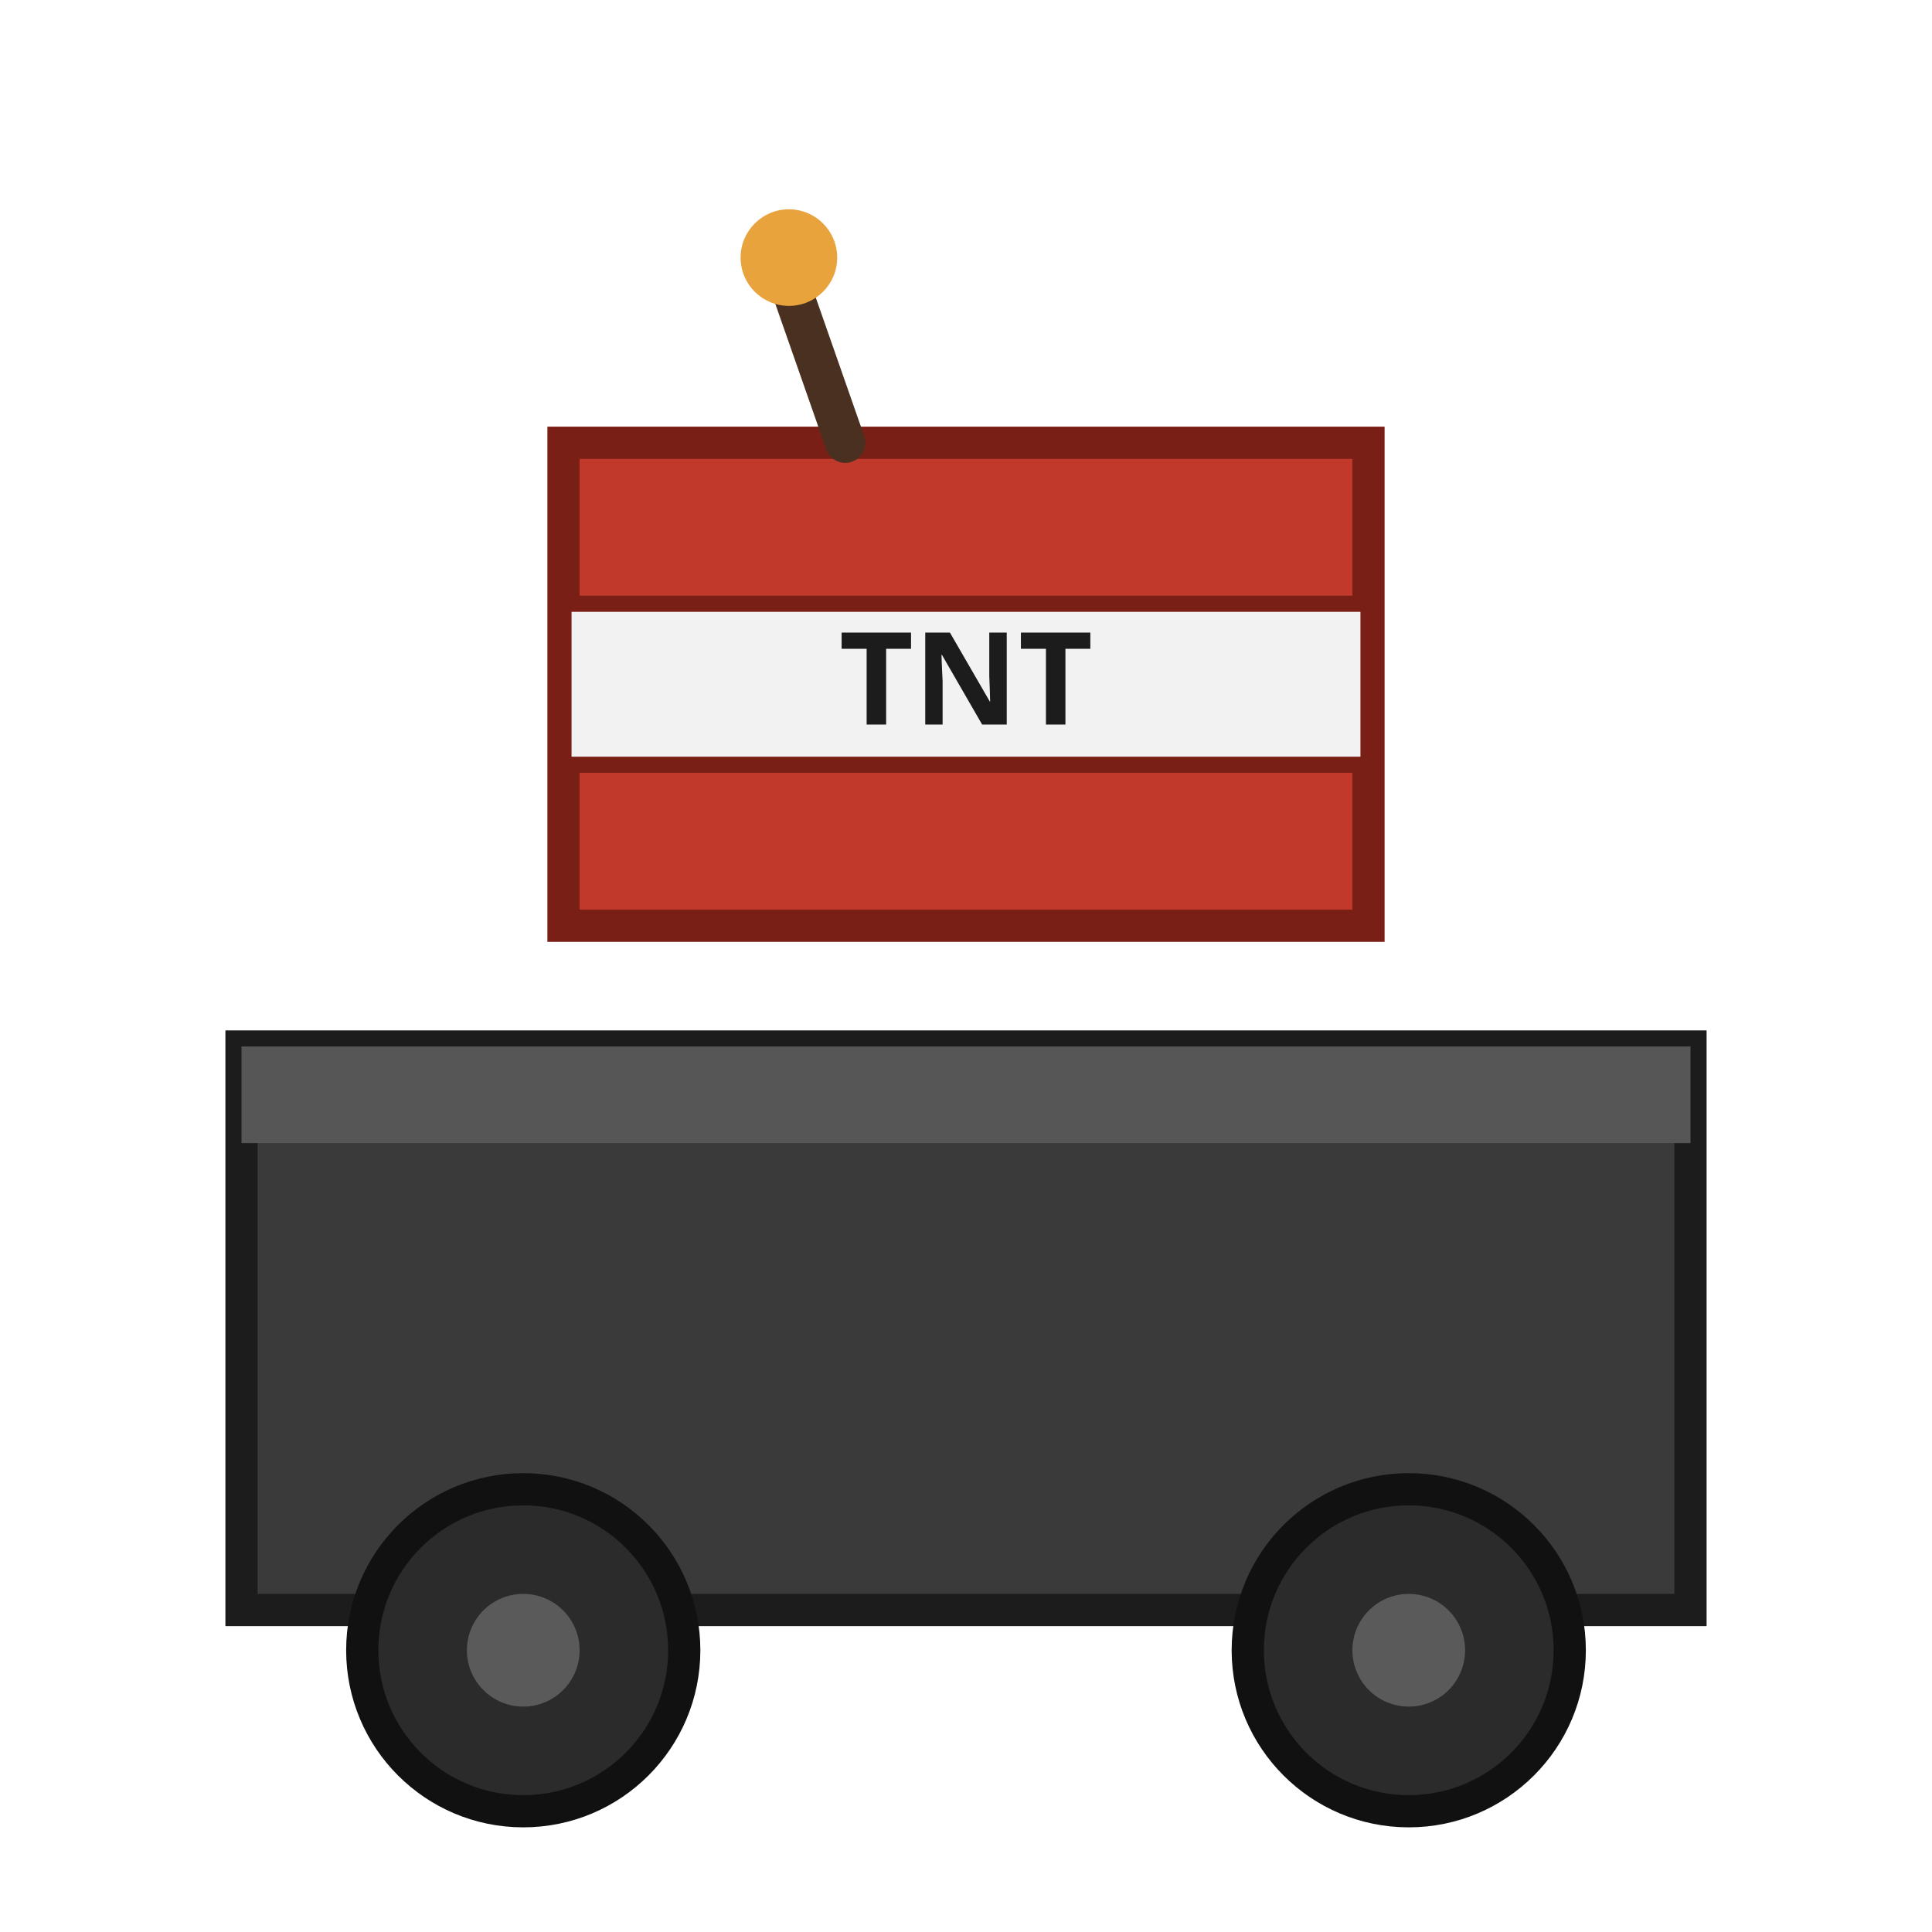
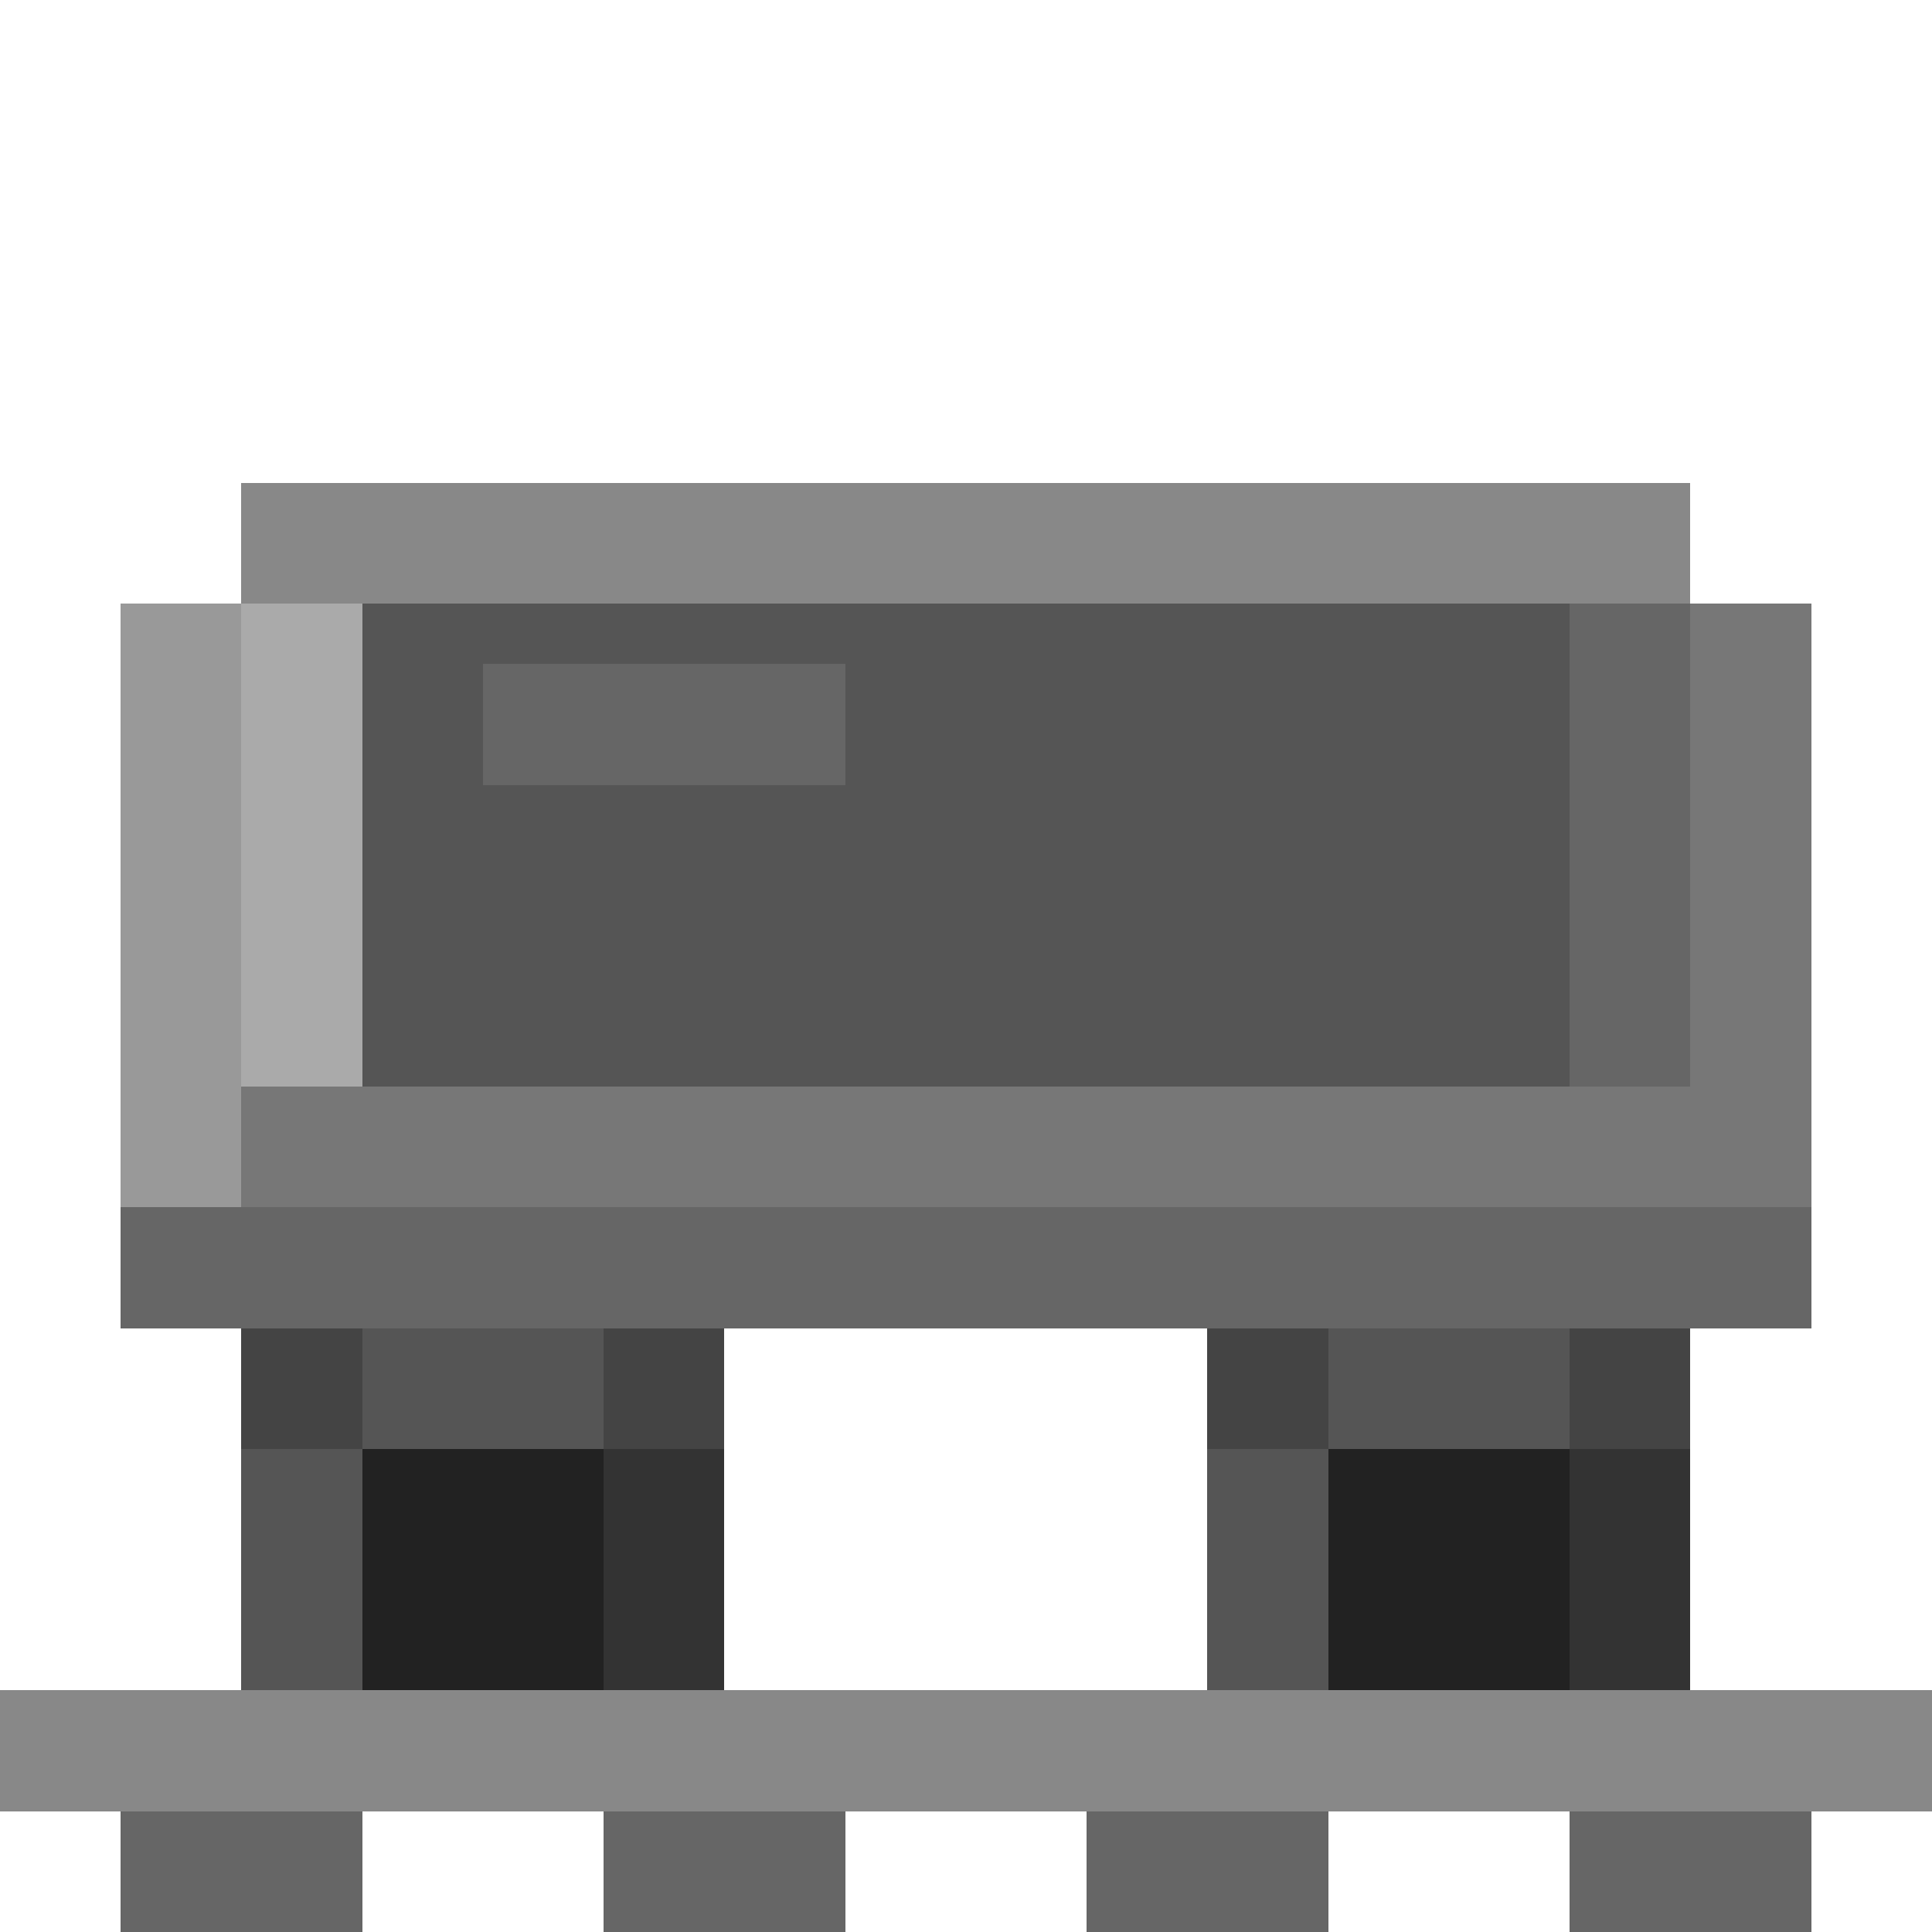
- <svg xmlns="http://www.w3.org/2000/svg" width="48" height="48" viewBox="0 0 240 240">
-   <rect x="30" y="130" width="180" height="70" fill="#3a3a3a" stroke="#1c1c1c" stroke-width="4" />
-   <rect x="30" y="130" width="180" height="12" fill="#565656" />
-   <circle cx="65" cy="205" r="20" fill="#2b2b2b" stroke="#111111" stroke-width="4" />
-   <circle cx="65" cy="205" r="7" fill="#5a5a5a" />
-   <circle cx="175" cy="205" r="20" fill="#2b2b2b" stroke="#111111" stroke-width="4" />
-   <circle cx="175" cy="205" r="7" fill="#5a5a5a" />
-   <rect x="70" y="55" width="100" height="60" fill="#c0392b" stroke="#7a1f16" stroke-width="4" />
-   <rect x="70" y="75" width="100" height="20" fill="#f2f2f2" stroke="#7a1f16" stroke-width="2" />
-   <text x="120" y="90" text-anchor="middle" font-family="sans-serif" font-size="16" font-weight="700" fill="#1c1c1c">TNT</text>
-   <line x1="105" y1="55" x2="98" y2="35" stroke="#4a3020" stroke-width="5" stroke-linecap="round" />
-   <circle cx="98" cy="32" r="6" fill="#e8a33d" />
+ <svg xmlns="http://www.w3.org/2000/svg" viewBox="0 0 32 32" width="32" height="32" shape-rendering="crispEdges">
+   <rect x="4" y="8" width="24" height="2" fill="#888888" />
+   <rect x="2" y="10" width="4" height="10" fill="#999999" />
+   <rect x="26" y="10" width="4" height="10" fill="#777777" />
+   <rect x="4" y="10" width="2" height="10" fill="#aaaaaa" />
+   <rect x="26" y="10" width="2" height="10" fill="#666666" />
+   <rect x="4" y="18" width="24" height="2" fill="#777777" />
+   <rect x="6" y="10" width="20" height="8" fill="#555555" />
+   <rect x="8" y="11" width="6" height="2" fill="#666666" />
+   <rect x="2" y="20" width="28" height="2" fill="#666666" />
+   <rect x="4" y="22" width="8" height="8" fill="#444444" />
+   <rect x="6" y="24" width="4" height="4" fill="#222222" />
+   <rect x="6" y="22" width="4" height="2" fill="#555555" />
+   <rect x="4" y="24" width="2" height="4" fill="#555555" />
+   <rect x="10" y="24" width="2" height="4" fill="#333333" />
+   <rect x="6" y="28" width="4" height="2" fill="#333333" />
+   <rect x="20" y="22" width="8" height="8" fill="#444444" />
+   <rect x="22" y="24" width="4" height="4" fill="#222222" />
+   <rect x="22" y="22" width="4" height="2" fill="#555555" />
+   <rect x="20" y="24" width="2" height="4" fill="#555555" />
+   <rect x="26" y="24" width="2" height="4" fill="#333333" />
+   <rect x="22" y="28" width="4" height="2" fill="#333333" />
+   <rect x="0" y="28" width="32" height="2" fill="#888888" />
+   <rect x="2" y="30" width="4" height="2" fill="#666666" />
+   <rect x="10" y="30" width="4" height="2" fill="#666666" />
+   <rect x="18" y="30" width="4" height="2" fill="#666666" />
+   <rect x="26" y="30" width="4" height="2" fill="#666666" />
</svg>
